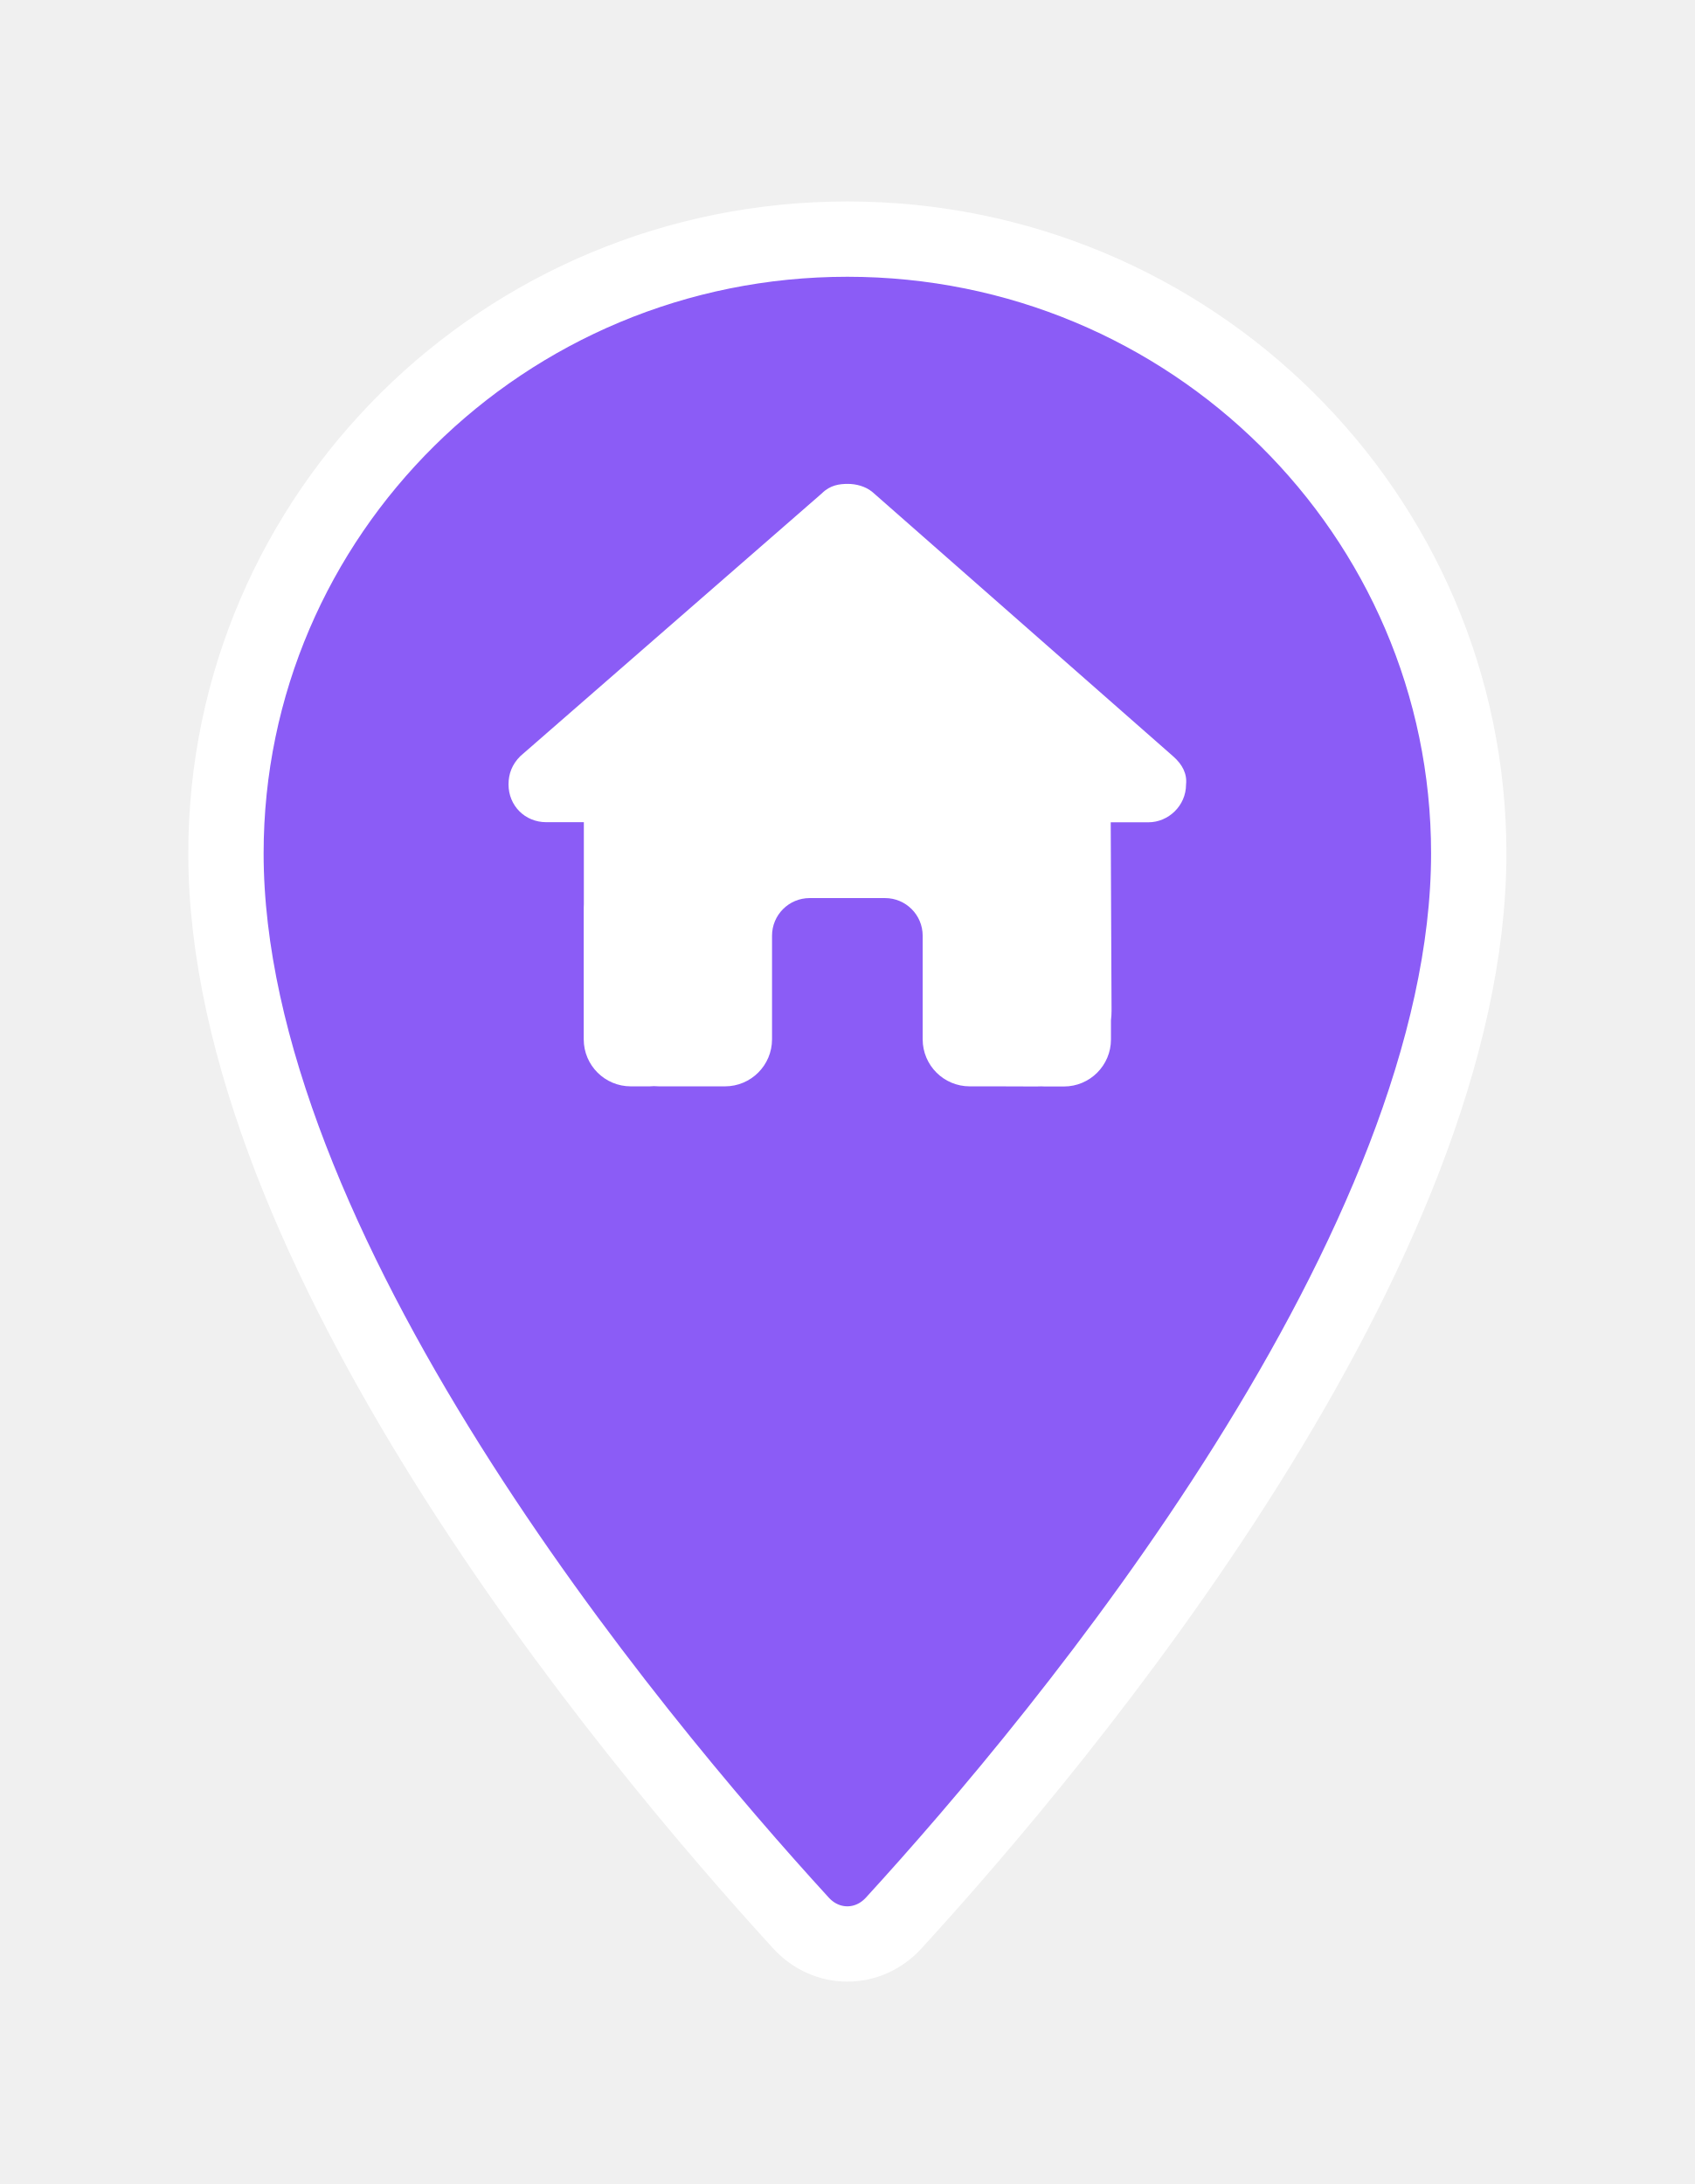
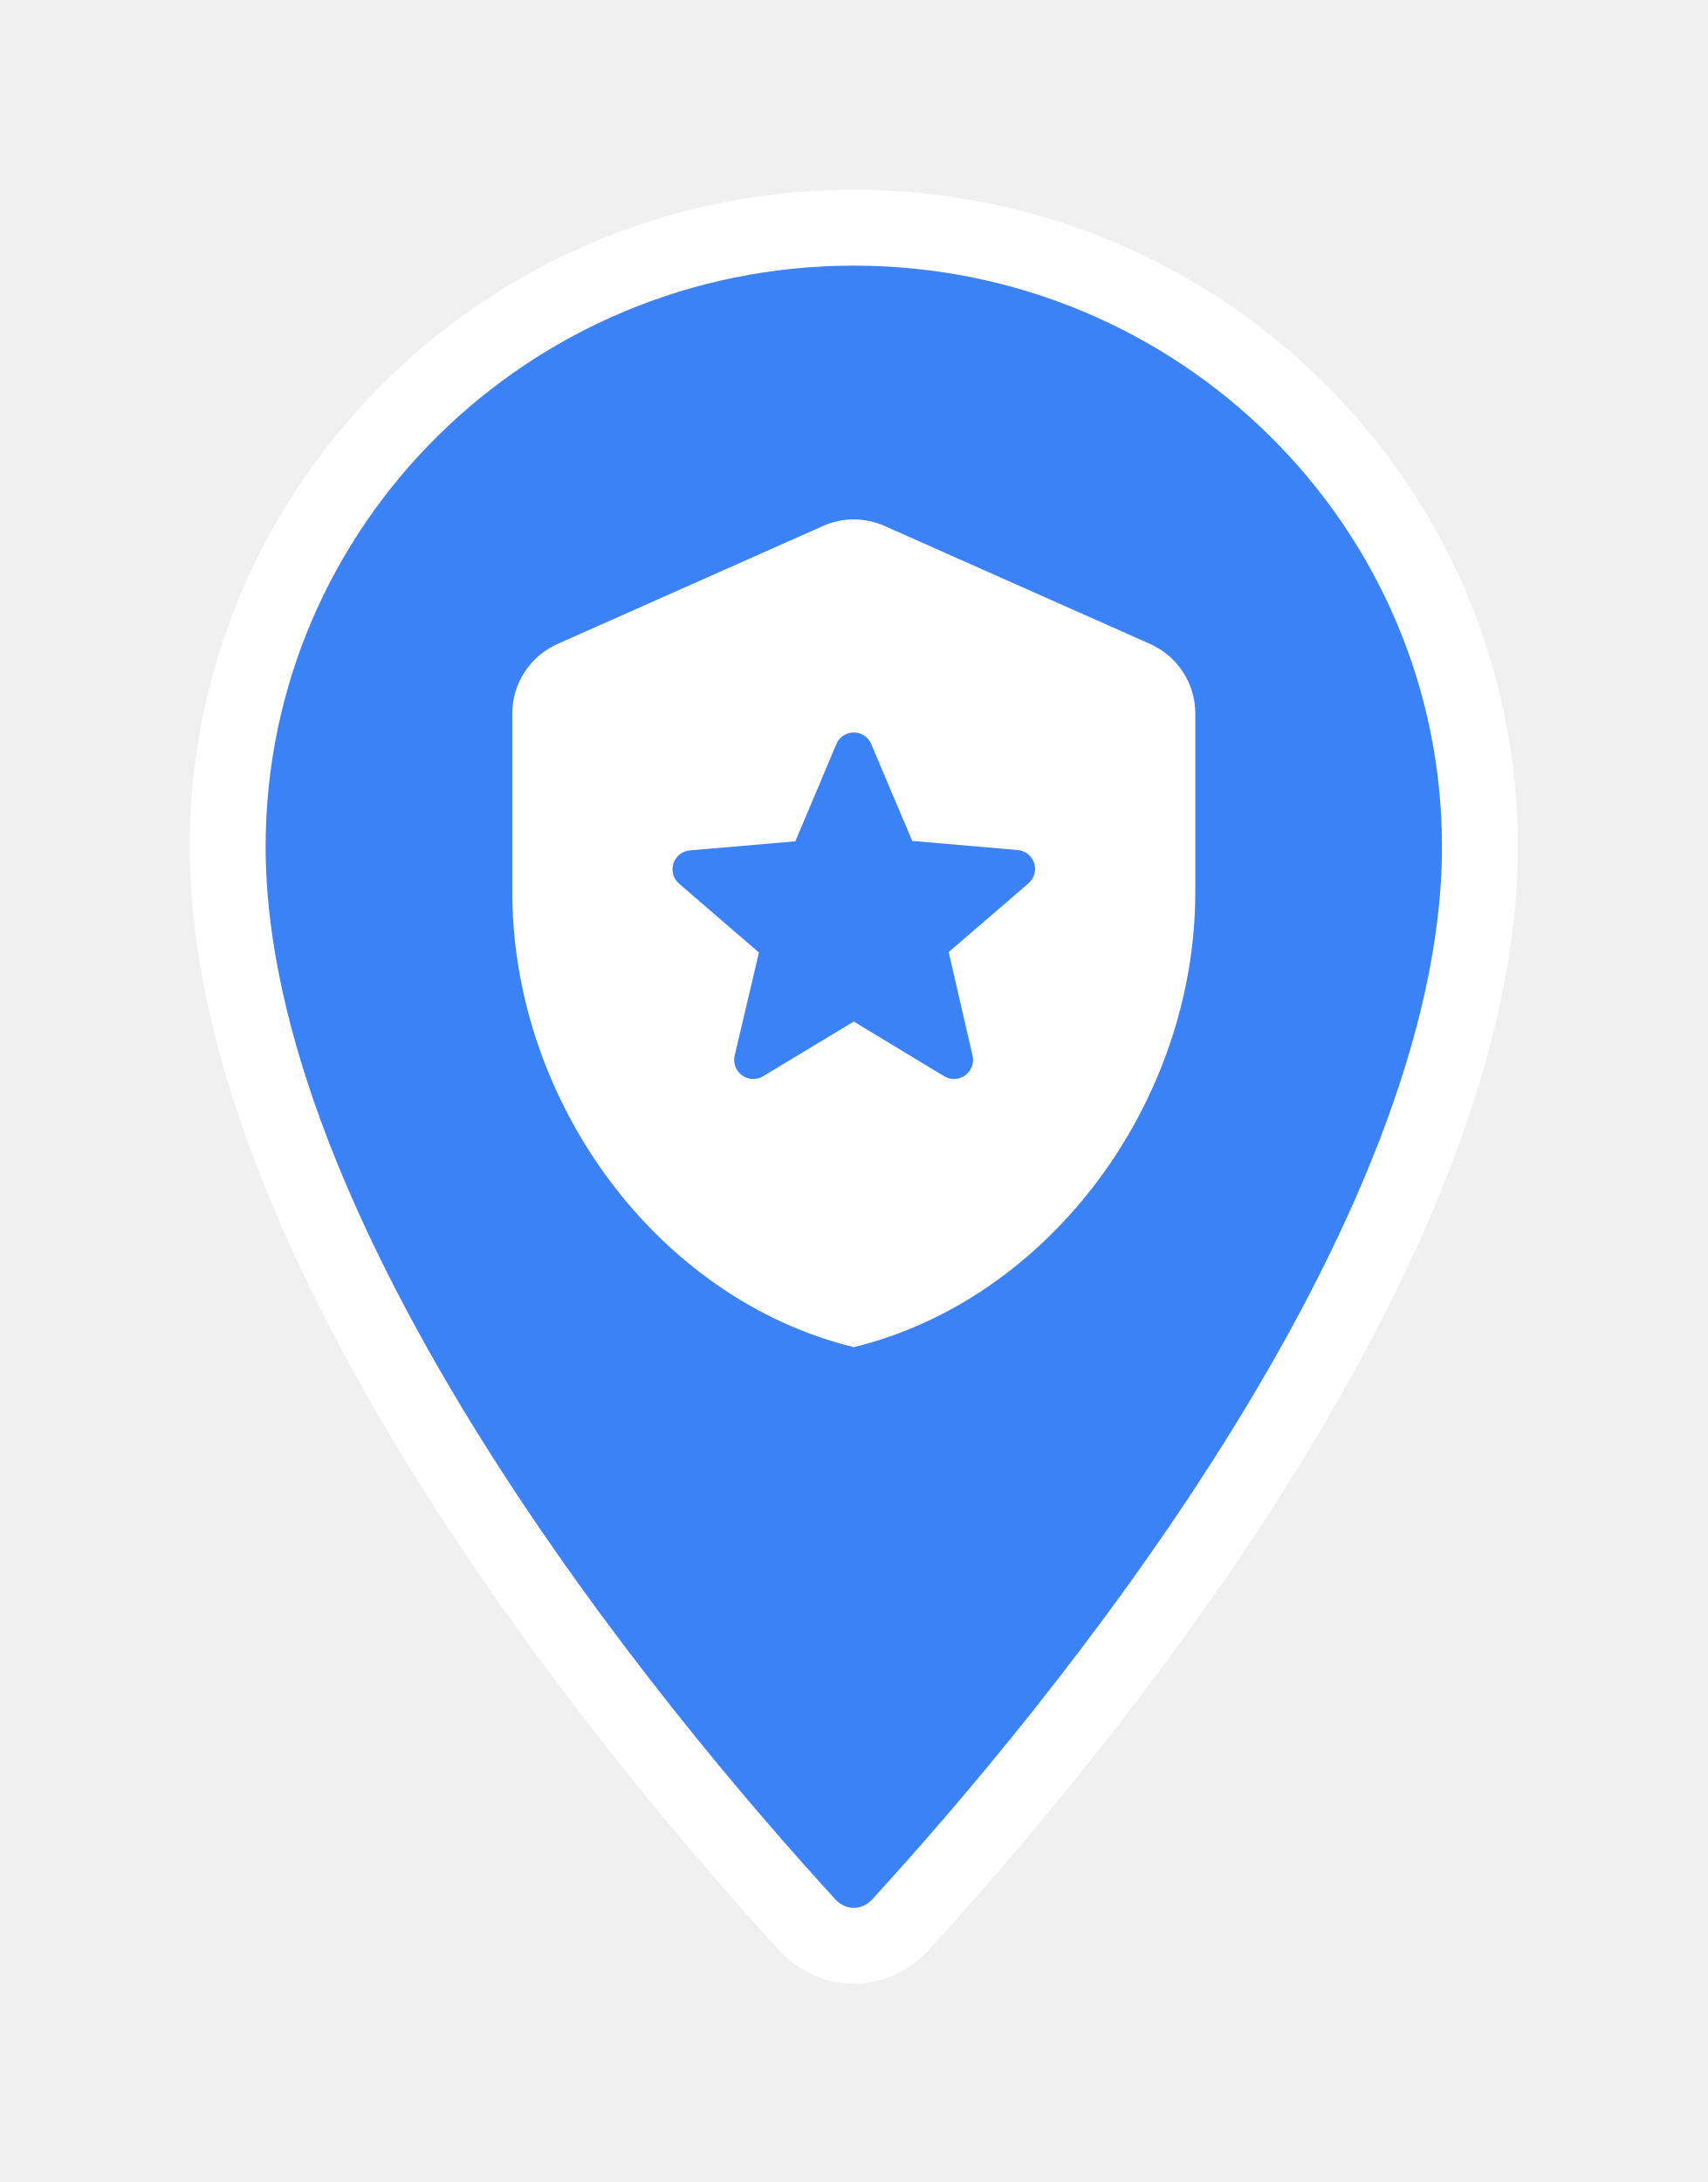
- <svg xmlns="http://www.w3.org/2000/svg" width="90" height="116" viewBox="0 0 90 116" fill="none">
-   <path d="M45 12.7C63.239 12.7 78 27.321 78 45.327C78 55.696 72.777 67.335 66.206 77.806C59.674 88.215 51.997 97.18 47.462 102.138C46.104 103.622 43.895 103.622 42.537 102.138C38.002 97.179 30.326 88.215 23.794 77.806C17.223 67.335 12 55.696 12 45.327C12 27.321 26.761 12.7 45 12.7Z" fill="#8B5CF6" stroke="white" stroke-width="4" />
-   <g clip-path="url(#clip0_1106_789)">
-     <path d="M62.987 41.669C62.987 42.794 62.05 43.675 60.987 43.675H58.987L59.031 53.688C59.031 53.857 59.019 54.026 59 54.194V55.207C59 56.588 57.881 57.707 56.5 57.707H55.5C55.431 57.707 55.362 57.707 55.294 57.7C55.206 57.707 55.119 57.707 55.031 57.707L53 57.7H51.5C50.119 57.7 49 56.582 49 55.2V49.7C49 48.594 48.106 47.7 47 47.7H43C41.894 47.7 41 48.594 41 49.7V55.2C41 56.582 39.881 57.7 38.5 57.7H35.006C34.913 57.7 34.819 57.694 34.725 57.688C34.65 57.694 34.575 57.7 34.5 57.7H33.5C32.119 57.7 31 56.582 31 55.2V48.2C31 48.144 31 48.082 31.006 48.026V43.669H29.006C27.881 43.669 27.006 42.794 27.006 41.663C27.006 41.1 27.194 40.6 27.631 40.163L43.65 26.201C44.087 25.763 44.587 25.701 45.025 25.701C45.462 25.701 45.962 25.826 46.337 26.138L62.3 40.169C62.8 40.607 63.05 41.107 62.987 41.669Z" fill="white" />
-   </g>
-   <defs>
-     <clipPath id="clip0_1106_789">
-       <rect width="36" height="32" fill="white" transform="translate(27 25.7005)" />
-     </clipPath>
-   </defs>
+ <svg xmlns="http://www.w3.org/2000/svg" width="90" height="115" viewBox="0 0 90 115" fill="none">
+   <path d="M45 12C63.239 12 78 26.621 78 44.626C78 54.995 72.777 66.634 66.206 77.106C59.674 87.514 51.997 96.479 47.462 101.438C46.104 102.921 43.895 102.921 42.537 101.438C38.002 96.479 30.326 87.514 23.794 77.106C17.223 66.634 12 54.995 12 44.626C12 26.621 26.761 12 45 12Z" fill="#3B82F6" stroke="white" stroke-width="4" />
+   <path d="M50 50.18L51.26 55.64C51.46 56.5 50.52 57.18 49.76 56.72L45 53.84L40.22 56.72C40.051 56.822 39.857 56.873 39.66 56.865C39.463 56.857 39.273 56.791 39.113 56.676C38.953 56.561 38.83 56.402 38.76 56.217C38.691 56.033 38.676 55.832 38.72 55.64L40 50.2L35.8 46.58C35.649 46.452 35.539 46.283 35.485 46.093C35.43 45.903 35.433 45.701 35.493 45.513C35.553 45.325 35.667 45.158 35.821 45.035C35.976 44.912 36.163 44.837 36.36 44.82L41.92 44.34L44.08 39.22C44.42 38.4 45.58 38.4 45.92 39.22L48.08 44.32L53.64 44.8C53.837 44.817 54.024 44.892 54.179 45.015C54.333 45.139 54.447 45.305 54.507 45.493C54.567 45.681 54.57 45.883 54.515 46.073C54.461 46.263 54.351 46.432 54.2 46.56L50 50.18ZM29.38 33.94C27.94 34.58 27 36.02 27 37.6V47C27 58.1 34.68 68.48 45 71C55.32 68.48 63 58.1 63 47V37.6C63 36.02 62.06 34.58 60.62 33.94L46.62 27.72C45.58 27.26 44.4 27.26 43.38 27.72L29.38 33.94Z" fill="white" />
</svg>
